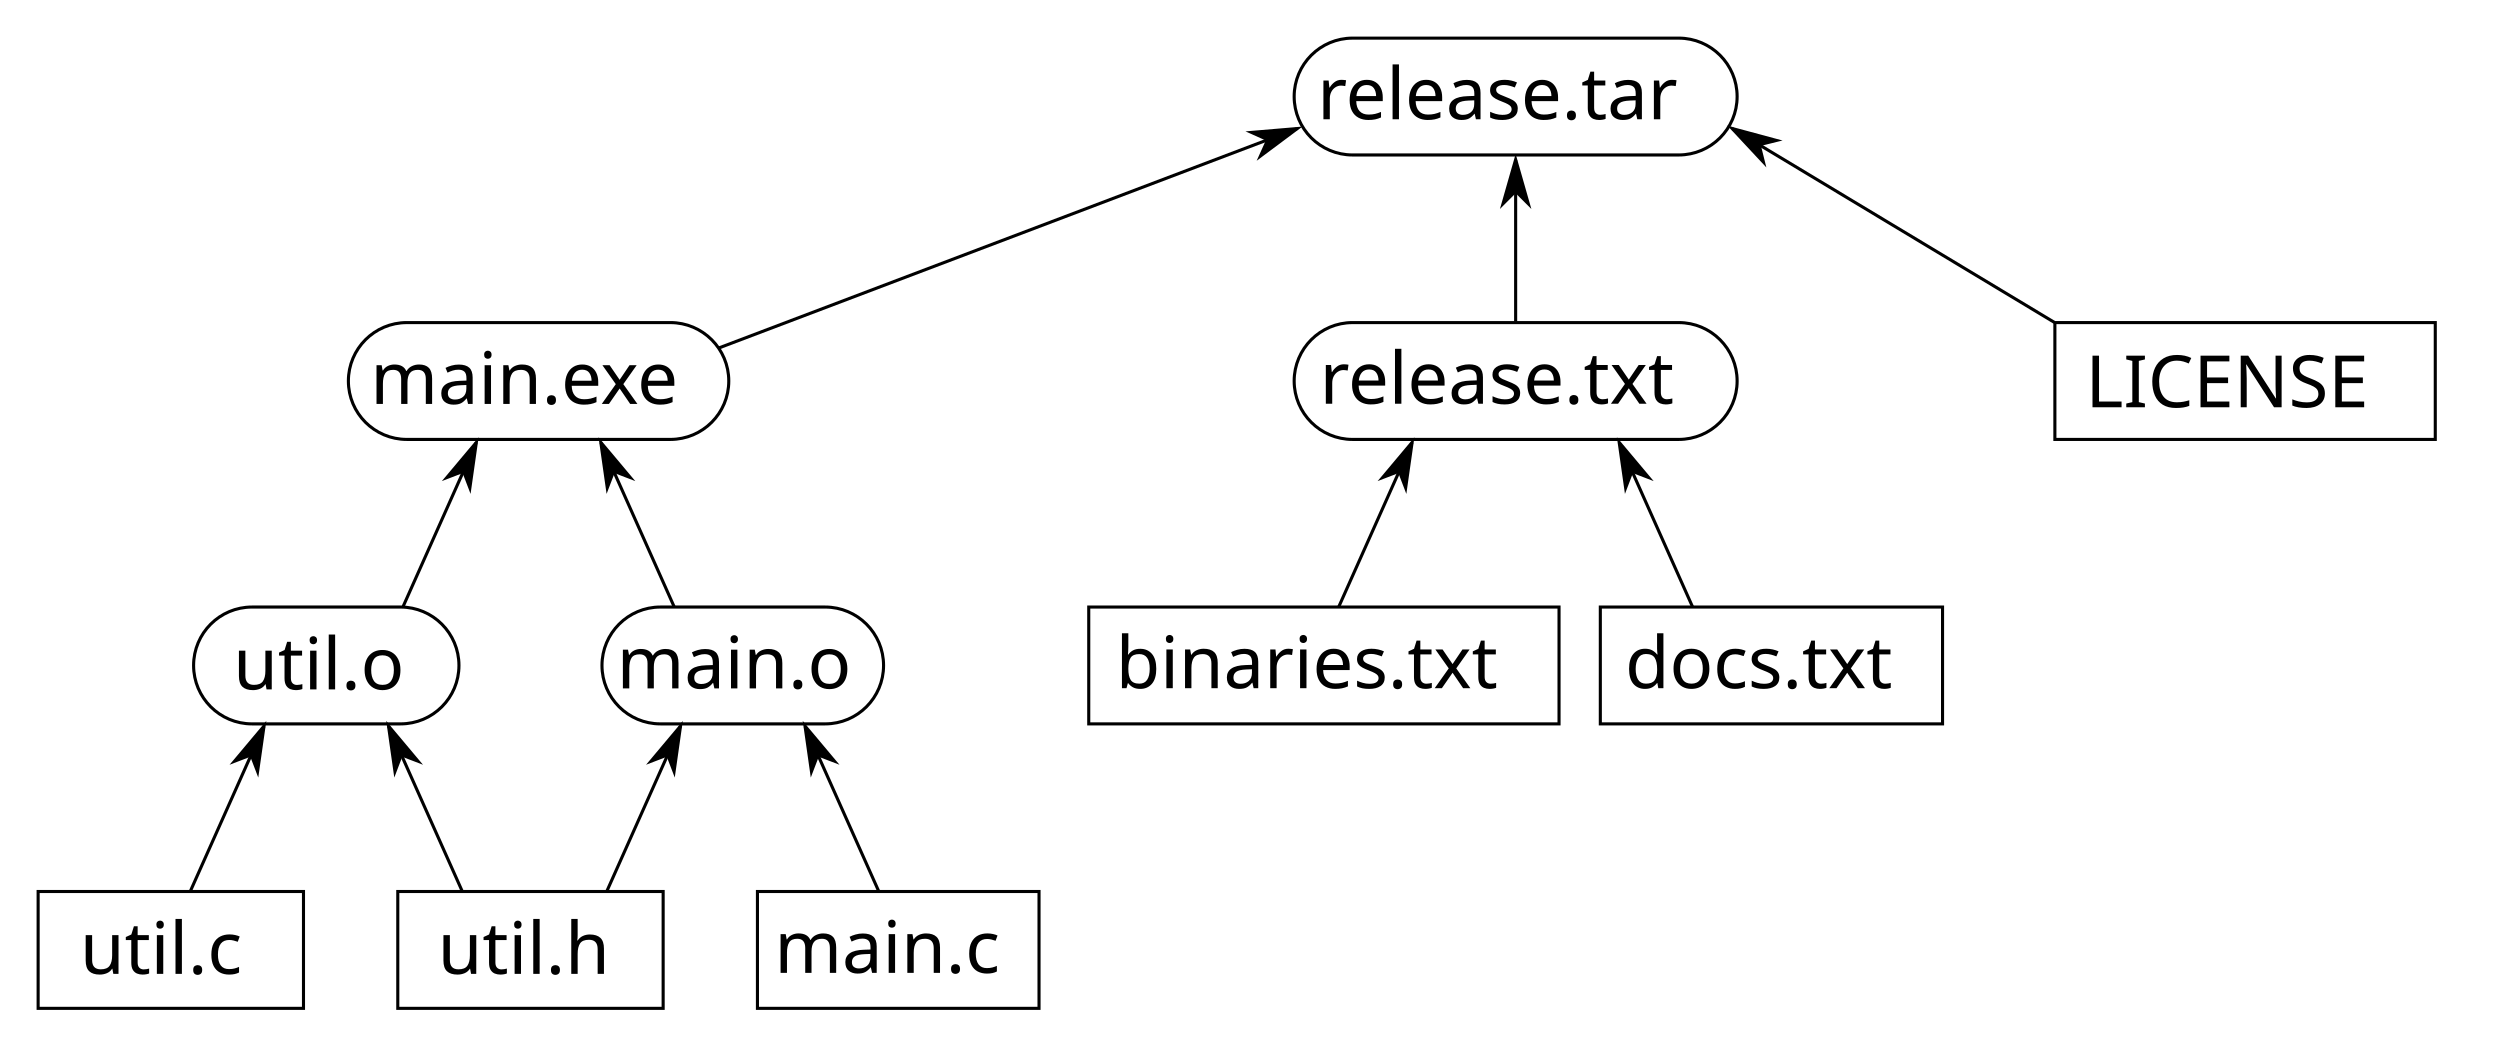
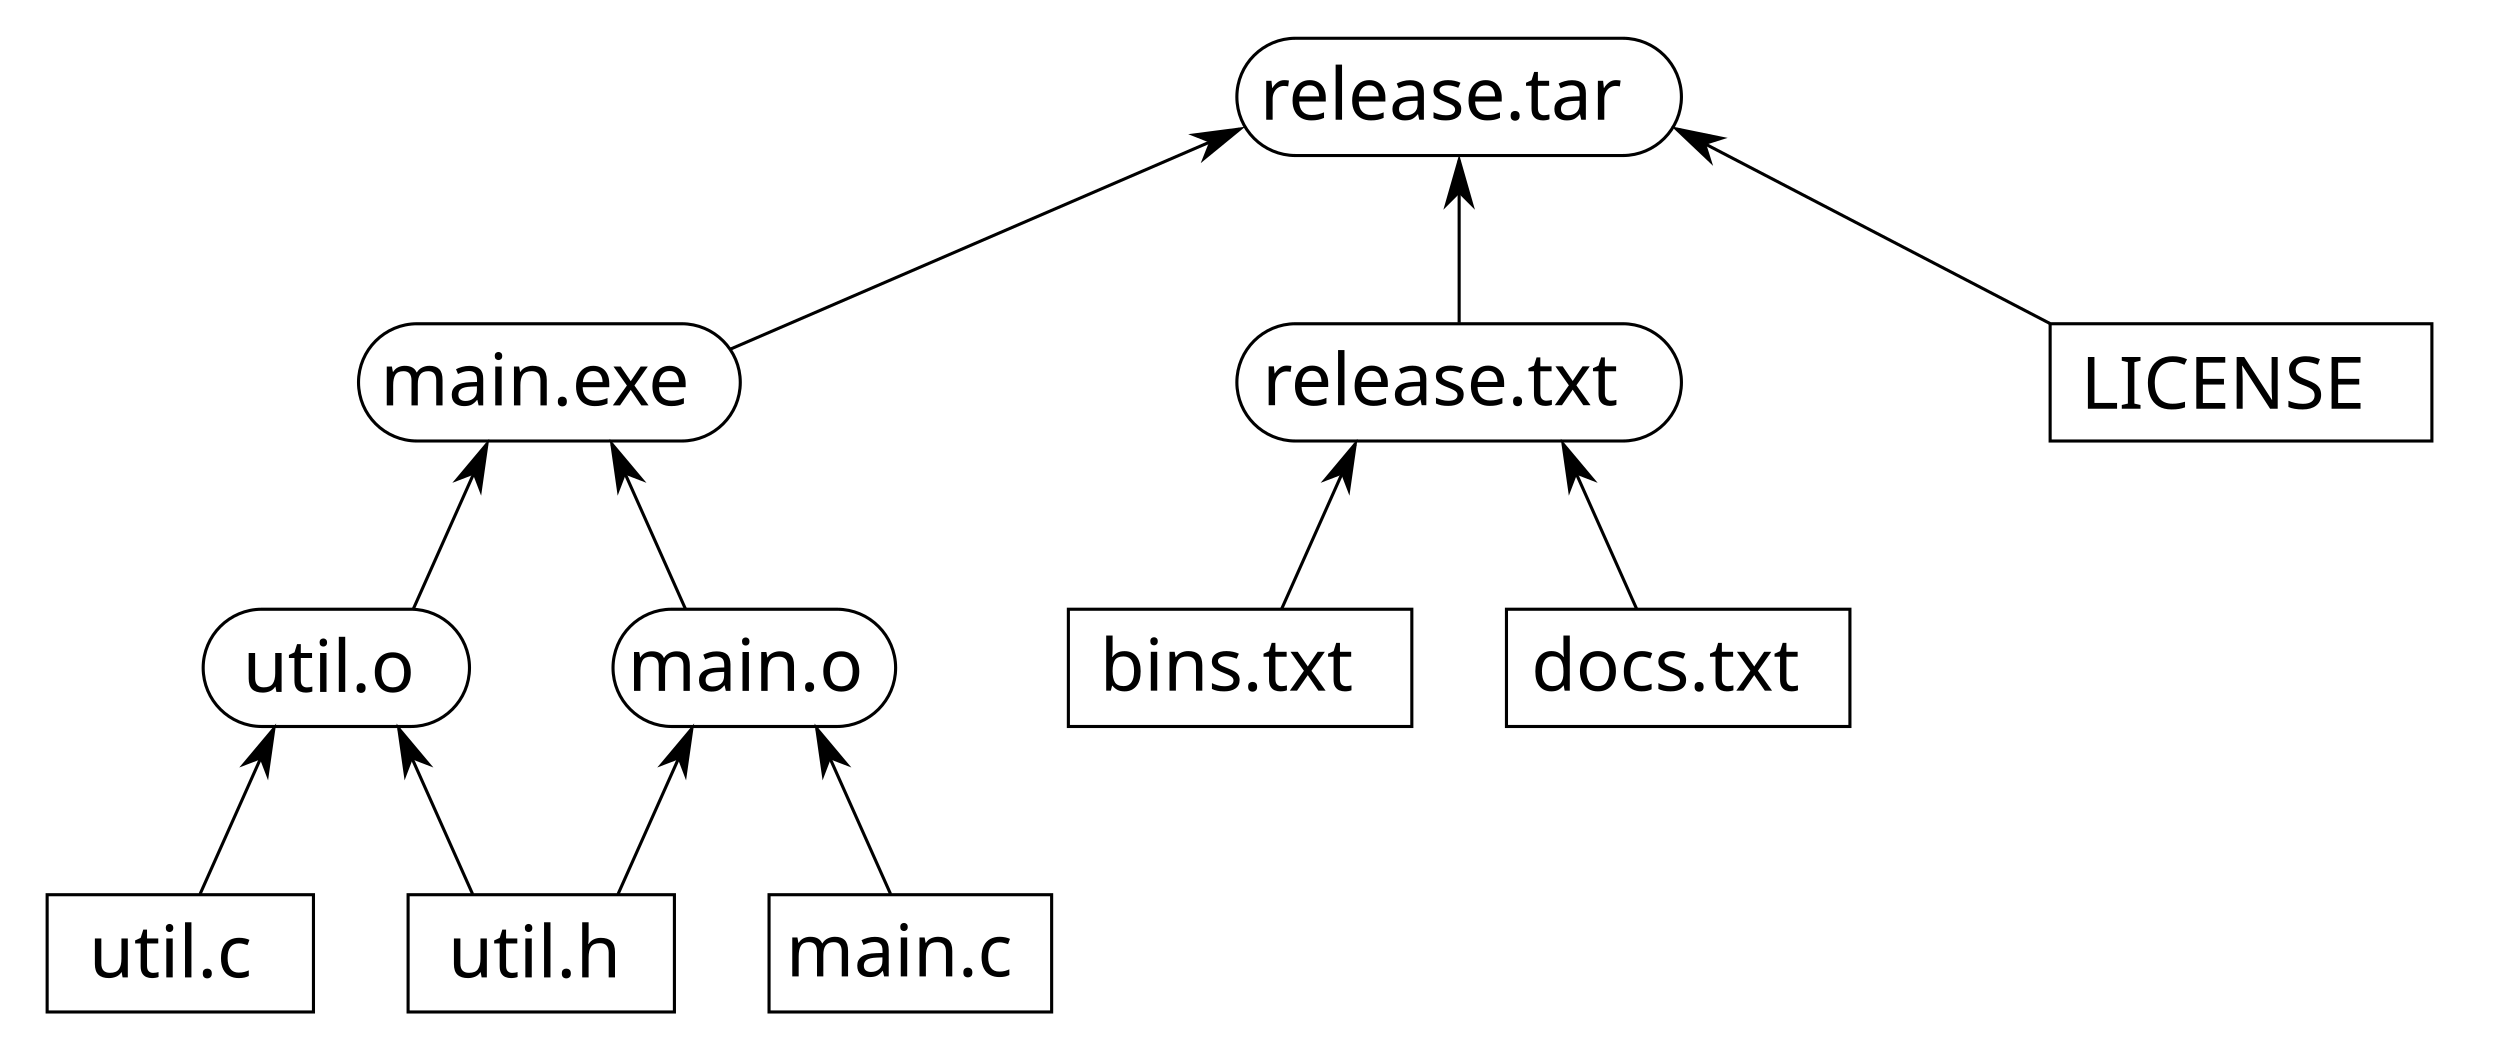
- <svg xmlns="http://www.w3.org/2000/svg" width="341.722mm" height="143.041mm" viewBox="0 0 1210.826 506.839" id="svg2" version="1.1">
+ <svg xmlns="http://www.w3.org/2000/svg" width="340.496mm" height="143.041mm" viewBox="0 0 1206.484 506.839" id="svg2" version="1.1">
  <defs id="defs4">
    <marker orient="auto" refY="0" refX="0" id="marker6025" style="overflow:visible">
      <path id="path6027" d="M 0,0 5,-5 -12.5,0 5,5 0,0 Z" style="fill:#000000;fill-opacity:1;fill-rule:evenodd;stroke:#000000;stroke-width:1pt;stroke-opacity:1" transform="matrix(-0.8,0,0,-0.8,-10,0)" />
    </marker>
    <marker style="overflow:visible" id="marker4297" refX="0" refY="0" orient="auto">
      <path transform="matrix(-0.8,0,0,-0.8,-10,0)" style="fill:#000000;fill-opacity:1;fill-rule:evenodd;stroke:#000000;stroke-width:1pt;stroke-opacity:1" d="M 0,0 5,-5 -12.5,0 5,5 0,0 Z" id="path4299" />
    </marker>
    <marker orient="auto" refY="0" refX="0" id="marker4251" style="overflow:visible">
      <path id="path4253" d="M 0,0 5,-5 -12.5,0 5,5 0,0 Z" style="fill:#000000;fill-opacity:1;fill-rule:evenodd;stroke:#000000;stroke-width:1pt;stroke-opacity:1" transform="matrix(-0.8,0,0,-0.8,-10,0)" />
    </marker>
    <marker style="overflow:visible" id="marker4181" refX="0" refY="0" orient="auto">
      <path transform="matrix(-0.8,0,0,-0.8,-10,0)" style="fill:#000000;fill-opacity:1;fill-rule:evenodd;stroke:#000000;stroke-width:1pt;stroke-opacity:1" d="M 0,0 5,-5 -12.5,0 5,5 0,0 Z" id="path4183" />
    </marker>
    <marker orient="auto" refY="0" refX="0" id="marker4198" style="overflow:visible">
      <path id="path4200" d="M 0,0 5,-5 -12.5,0 5,5 0,0 Z" style="fill:#000000;fill-opacity:1;fill-rule:evenodd;stroke:#000000;stroke-width:1pt;stroke-opacity:1" transform="matrix(-0.8,0,0,-0.8,-10,0)" />
    </marker>
    <marker style="overflow:visible" id="marker4891" refX="0" refY="0" orient="auto">
      <path transform="matrix(-0.8,0,0,-0.8,-10,0)" style="fill:#000000;fill-opacity:1;fill-rule:evenodd;stroke:#000000;stroke-width:1pt;stroke-opacity:1" d="M 0,0 5,-5 -12.5,0 5,5 0,0 Z" id="path4893" />
    </marker>
    <marker orient="auto" refY="0" refX="0" id="Arrow1Lend" style="overflow:visible">
      <path id="path4322" d="M 0,0 5,-5 -12.5,0 5,5 0,0 Z" style="fill:#000000;fill-opacity:1;fill-rule:evenodd;stroke:#000000;stroke-width:1pt;stroke-opacity:1" transform="matrix(-0.8,0,0,-0.8,-10,0)" />
    </marker>
    <marker orient="auto" refY="0" refX="0" id="Arrow1Lend-4" style="overflow:visible">
      <path id="path4322-5" d="M 0,0 5,-5 -12.5,0 5,5 0,0 Z" style="fill:#000000;fill-opacity:1;fill-rule:evenodd;stroke:#000000;stroke-width:1pt;stroke-opacity:1" transform="matrix(-0.8,0,0,-0.8,-10,0)" />
    </marker>
    <marker orient="auto" refY="0" refX="0" id="marker4198-1" style="overflow:visible">
      <path id="path4200-8" d="M 0,0 5,-5 -12.5,0 5,5 0,0 Z" style="fill:#000000;fill-opacity:1;fill-rule:evenodd;stroke:#000000;stroke-width:1pt;stroke-opacity:1" transform="matrix(-0.8,0,0,-0.8,-10,0)" />
    </marker>
    <marker style="overflow:visible" id="marker4181-9" refX="0" refY="0" orient="auto">
      <path transform="matrix(-0.8,0,0,-0.8,-10,0)" style="fill:#000000;fill-opacity:1;fill-rule:evenodd;stroke:#000000;stroke-width:1pt;stroke-opacity:1" d="M 0,0 5,-5 -12.5,0 5,5 0,0 Z" id="path4183-8" />
    </marker>
    <marker orient="auto" refY="0" refX="0" id="Arrow1Lend-4-5" style="overflow:visible">
      <path id="path4322-5-9" d="M 0,0 5,-5 -12.5,0 5,5 0,0 Z" style="fill:#000000;fill-opacity:1;fill-rule:evenodd;stroke:#000000;stroke-width:1pt;stroke-opacity:1" transform="matrix(-0.8,0,0,-0.8,-10,0)" />
    </marker>
  </defs>
-   <g id="layer1" transform="translate(-82.14775,-2.427699)">
-     <rect rx="28.295" style="color:#000000;clip-rule:nonzero;display:inline;overflow:visible;visibility:visible;opacity:1;isolation:auto;mix-blend-mode:normal;color-interpolation:sRGB;color-interpolation-filters:linearRGB;solid-color:#000000;solid-opacity:1;fill:none;fill-opacity:1;fill-rule:nonzero;stroke:#000000;stroke-width:1.5;stroke-linecap:butt;stroke-linejoin:miter;stroke-miterlimit:4;stroke-dasharray:none;stroke-dashoffset:8;stroke-opacity:1;color-rendering:auto;image-rendering:auto;shape-rendering:auto;text-rendering:auto;enable-background:accumulate" id="rect4216" width="184.236" height="56.59" x="250.879" y="158.666" ry="28.295" />
-     <text xml:space="preserve" style="font-style:normal;font-weight:normal;font-size:35px;line-height:125%;font-family:sans-serif;letter-spacing:0px;word-spacing:0px;fill:#000000;fill-opacity:1;stroke:none;stroke-width:1.5;stroke-linecap:butt;stroke-linejoin:miter;stroke-miterlimit:4;stroke-dasharray:none;stroke-opacity:1" x="261.538" y="198.076" id="text4136">
-       <tspan id="tspan4138" x="261.538" y="198.076">main.exe</tspan>
+   <g id="layer1" transform="translate(-112.0462,-2.427698)">
+     <g id="g4288" transform="translate(34.18419,0)">
+       <rect ry="28.295" y="158.666" x="250.879" height="56.59" width="184.236" id="rect4216" style="color:#000000;clip-rule:nonzero;display:inline;overflow:visible;visibility:visible;opacity:1;isolation:auto;mix-blend-mode:normal;color-interpolation:sRGB;color-interpolation-filters:linearRGB;solid-color:#000000;solid-opacity:1;fill:none;fill-opacity:1;fill-rule:nonzero;stroke:#000000;stroke-width:1.5;stroke-linecap:butt;stroke-linejoin:miter;stroke-miterlimit:4;stroke-dasharray:none;stroke-dashoffset:8;stroke-opacity:1;color-rendering:auto;image-rendering:auto;shape-rendering:auto;text-rendering:auto;enable-background:accumulate" rx="28.295" />
+       <text id="text4136" y="198.076" x="261.538" style="font-style:normal;font-weight:normal;font-size:35px;line-height:125%;font-family:sans-serif;letter-spacing:0px;word-spacing:0px;fill:#000000;fill-opacity:1;stroke:none;stroke-width:1.5;stroke-linecap:butt;stroke-linejoin:miter;stroke-miterlimit:4;stroke-dasharray:none;stroke-opacity:1" xml:space="preserve">
+         <tspan y="198.076" x="261.538" id="tspan4138">main.exe</tspan>
+       </text>
+       <rect style="color:#000000;clip-rule:nonzero;display:inline;overflow:visible;visibility:visible;opacity:1;isolation:auto;mix-blend-mode:normal;color-interpolation:sRGB;color-interpolation-filters:linearRGB;solid-color:#000000;solid-opacity:1;fill:none;fill-opacity:1;fill-rule:nonzero;stroke:#000000;stroke-width:1.5;stroke-linecap:butt;stroke-linejoin:miter;stroke-miterlimit:4;stroke-dasharray:none;stroke-dashoffset:8;stroke-opacity:1;color-rendering:auto;image-rendering:auto;shape-rendering:auto;text-rendering:auto;enable-background:accumulate" id="rect4218" width="128.522" height="56.59" x="175.911" y="296.438" ry="28.295" rx="28.295" />
+       <text xml:space="preserve" style="font-style:normal;font-weight:normal;font-size:35px;line-height:125%;font-family:sans-serif;letter-spacing:0px;word-spacing:0px;fill:#000000;fill-opacity:1;stroke:none;stroke-width:1.5;stroke-linecap:butt;stroke-linejoin:miter;stroke-miterlimit:4;stroke-dasharray:none;stroke-opacity:1" x="195.106" y="336.336" id="text4140">
+         <tspan id="tspan4142" x="195.106" y="336.336">util.o</tspan>
+       </text>
+       <rect style="color:#000000;clip-rule:nonzero;display:inline;overflow:visible;visibility:visible;opacity:1;isolation:auto;mix-blend-mode:normal;color-interpolation:sRGB;color-interpolation-filters:linearRGB;solid-color:#000000;solid-opacity:1;fill:none;fill-opacity:1;fill-rule:nonzero;stroke:#000000;stroke-width:1.5;stroke-linecap:butt;stroke-linejoin:miter;stroke-miterlimit:4;stroke-dasharray:none;stroke-dashoffset:8;stroke-opacity:1;color-rendering:auto;image-rendering:auto;shape-rendering:auto;text-rendering:auto;enable-background:accumulate" id="rect4239-6" width="136.379" height="56.59" x="373.704" y="296.438" ry="28.295" rx="28.295" />
+       <text xml:space="preserve" style="font-style:normal;font-weight:normal;font-size:35px;line-height:125%;font-family:sans-serif;letter-spacing:0px;word-spacing:0px;fill:#000000;fill-opacity:1;stroke:none;stroke-width:1.5;stroke-linecap:butt;stroke-linejoin:miter;stroke-miterlimit:4;stroke-dasharray:none;stroke-opacity:1" x="380.865" y="335.849" id="text4140-0">
+         <tspan id="tspan4142-8" x="380.865" y="335.849">main.o</tspan>
+       </text>
+       <rect style="color:#000000;clip-rule:nonzero;display:inline;overflow:visible;visibility:visible;opacity:1;isolation:auto;mix-blend-mode:normal;color-interpolation:sRGB;color-interpolation-filters:linearRGB;solid-color:#000000;solid-opacity:1;fill:none;fill-opacity:1;fill-rule:nonzero;stroke:#000000;stroke-width:1.5;stroke-linecap:butt;stroke-linejoin:miter;stroke-miterlimit:4;stroke-dasharray:none;stroke-dashoffset:8;stroke-opacity:1;color-rendering:auto;image-rendering:auto;shape-rendering:auto;text-rendering:auto;enable-background:accumulate" id="rect4235" width="128.522" height="56.59" x="100.614" y="434.211" ry="0" rx="0" />
+       <text xml:space="preserve" style="font-style:normal;font-weight:normal;font-size:35px;line-height:125%;font-family:sans-serif;letter-spacing:0px;word-spacing:0px;fill:#000000;fill-opacity:1;stroke:none;stroke-width:1.5;stroke-linecap:butt;stroke-linejoin:miter;stroke-miterlimit:4;stroke-dasharray:none;stroke-opacity:1" x="120.886" y="474.108" id="text4140-4">
+         <tspan id="tspan4142-0" x="120.886" y="474.108">util.c</tspan>
+       </text>
+       <rect rx="0" ry="0" y="434.211" x="274.807" height="56.59" width="128.522" id="rect4237" style="color:#000000;clip-rule:nonzero;display:inline;overflow:visible;visibility:visible;opacity:1;isolation:auto;mix-blend-mode:normal;color-interpolation:sRGB;color-interpolation-filters:linearRGB;solid-color:#000000;solid-opacity:1;fill:none;fill-opacity:1;fill-rule:nonzero;stroke:#000000;stroke-width:1.5;stroke-linecap:butt;stroke-linejoin:miter;stroke-miterlimit:4;stroke-dasharray:none;stroke-dashoffset:8;stroke-opacity:1;color-rendering:auto;image-rendering:auto;shape-rendering:auto;text-rendering:auto;enable-background:accumulate" />
+       <text xml:space="preserve" style="font-style:normal;font-weight:normal;font-size:35px;line-height:125%;font-family:sans-serif;letter-spacing:0px;word-spacing:0px;fill:#000000;fill-opacity:1;stroke:none;stroke-width:1.5;stroke-linecap:butt;stroke-linejoin:miter;stroke-miterlimit:4;stroke-dasharray:none;stroke-opacity:1" x="294.156" y="474.108" id="text4140-4-1">
+         <tspan id="tspan4142-0-9" x="294.156" y="474.108">util.h</tspan>
+       </text>
+       <rect rx="0" style="color:#000000;clip-rule:nonzero;display:inline;overflow:visible;visibility:visible;opacity:1;isolation:auto;mix-blend-mode:normal;color-interpolation:sRGB;color-interpolation-filters:linearRGB;solid-color:#000000;solid-opacity:1;fill:none;fill-opacity:1;fill-rule:nonzero;stroke:#000000;stroke-width:1.5;stroke-linecap:butt;stroke-linejoin:miter;stroke-miterlimit:4;stroke-dasharray:none;stroke-dashoffset:8;stroke-opacity:1;color-rendering:auto;image-rendering:auto;shape-rendering:auto;text-rendering:auto;enable-background:accumulate" id="rect4239" width="136.379" height="56.59" x="449" y="434.211" ry="0" />
+       <text xml:space="preserve" style="font-style:normal;font-weight:normal;font-size:35px;line-height:125%;font-family:sans-serif;letter-spacing:0px;word-spacing:0px;fill:#000000;fill-opacity:1;stroke:none;stroke-width:1.5;stroke-linecap:butt;stroke-linejoin:miter;stroke-miterlimit:4;stroke-dasharray:none;stroke-opacity:1" x="457.239" y="473.621" id="text4140-4-1-7">
+         <tspan id="tspan4142-0-9-9" x="457.239" y="473.621">main.c</tspan>
+       </text>
+       <path id="path4313" d="M 277.216,296.561 312.778,216.857" style="fill:none;fill-rule:evenodd;stroke:#000000;stroke-width:1.5;stroke-linecap:butt;stroke-linejoin:miter;stroke-miterlimit:4;stroke-dasharray:none;stroke-opacity:1;marker-end:url(#marker4181)" />
+       <path style="fill:none;fill-rule:evenodd;stroke:#000000;stroke-width:1.5;stroke-linecap:butt;stroke-linejoin:miter;stroke-miterlimit:4;stroke-dasharray:none;stroke-opacity:1;marker-end:url(#marker4251)" d="M 408.777,296.561 373.215,216.857" id="path4889" />
+       <path style="fill:none;fill-rule:evenodd;stroke:#000000;stroke-width:1.5;stroke-linecap:butt;stroke-linejoin:miter;stroke-miterlimit:4;stroke-dasharray:none;stroke-opacity:1;marker-end:url(#marker4297)" d="M 174.391,433.942 209.953,354.238" id="path5111" />
+       <path id="path5113" d="M 305.952,433.942 270.39,354.238" style="fill:none;fill-rule:evenodd;stroke:#000000;stroke-width:1.5;stroke-linecap:butt;stroke-linejoin:miter;stroke-miterlimit:4;stroke-dasharray:none;stroke-opacity:1;marker-end:url(#marker4891)" />
+       <g id="g4332">
+         <path style="fill:none;fill-rule:evenodd;stroke:#000000;stroke-width:1.5;stroke-linecap:butt;stroke-linejoin:miter;stroke-miterlimit:4;stroke-dasharray:none;stroke-opacity:1;marker-end:url(#Arrow1Lend)" d="m 376.113,433.942 35.562,-79.704" id="path5117" />
+         <path id="path5119" d="M 507.674,433.942 472.112,354.238" style="fill:none;fill-rule:evenodd;stroke:#000000;stroke-width:1.5;stroke-linecap:butt;stroke-linejoin:miter;stroke-miterlimit:4;stroke-dasharray:none;stroke-opacity:1;marker-end:url(#marker4198)" />
+       </g>
+     </g>
+     <rect rx="28.295" style="color:#000000;clip-rule:nonzero;display:inline;overflow:visible;visibility:visible;opacity:1;isolation:auto;mix-blend-mode:normal;color-interpolation:sRGB;color-interpolation-filters:linearRGB;solid-color:#000000;solid-opacity:1;fill:none;fill-opacity:1;fill-rule:nonzero;stroke:#000000;stroke-width:1.5;stroke-linecap:butt;stroke-linejoin:miter;stroke-miterlimit:4;stroke-dasharray:none;stroke-dashoffset:8;stroke-opacity:1;color-rendering:auto;image-rendering:auto;shape-rendering:auto;text-rendering:auto;enable-background:accumulate" id="rect4219" width="214.541" height="56.59" x="708.951" y="20.894" ry="28.295" />
+     <text xml:space="preserve" style="font-style:normal;font-weight:normal;font-size:35px;line-height:125%;font-family:sans-serif;letter-spacing:0px;word-spacing:0px;fill:#000000;fill-opacity:1;stroke:none;stroke-width:1.5;stroke-linecap:butt;stroke-linejoin:miter;stroke-miterlimit:4;stroke-dasharray:none;stroke-opacity:1" x="720.15" y="60.2" id="text4221">
+       <tspan id="tspan4223" x="720.15" y="60.2">release.tar</tspan>
    </text>
-     <rect rx="28.295" ry="28.295" y="296.438" x="175.911" height="56.59" width="128.522" id="rect4218" style="color:#000000;clip-rule:nonzero;display:inline;overflow:visible;visibility:visible;opacity:1;isolation:auto;mix-blend-mode:normal;color-interpolation:sRGB;color-interpolation-filters:linearRGB;solid-color:#000000;solid-opacity:1;fill:none;fill-opacity:1;fill-rule:nonzero;stroke:#000000;stroke-width:1.5;stroke-linecap:butt;stroke-linejoin:miter;stroke-miterlimit:4;stroke-dasharray:none;stroke-dashoffset:8;stroke-opacity:1;color-rendering:auto;image-rendering:auto;shape-rendering:auto;text-rendering:auto;enable-background:accumulate" />
-     <text id="text4140" y="336.336" x="195.106" style="font-style:normal;font-weight:normal;font-size:35px;line-height:125%;font-family:sans-serif;letter-spacing:0px;word-spacing:0px;fill:#000000;fill-opacity:1;stroke:none;stroke-width:1.5;stroke-linecap:butt;stroke-linejoin:miter;stroke-miterlimit:4;stroke-dasharray:none;stroke-opacity:1" xml:space="preserve">
-       <tspan y="336.336" x="195.106" id="tspan4142">util.o</tspan>
+     <rect ry="28.295" y="158.666" x="708.951" height="56.59" width="214.541" id="rect4236" style="color:#000000;clip-rule:nonzero;display:inline;overflow:visible;visibility:visible;opacity:1;isolation:auto;mix-blend-mode:normal;color-interpolation:sRGB;color-interpolation-filters:linearRGB;solid-color:#000000;solid-opacity:1;fill:none;fill-opacity:1;fill-rule:nonzero;stroke:#000000;stroke-width:1.5;stroke-linecap:butt;stroke-linejoin:miter;stroke-miterlimit:4;stroke-dasharray:none;stroke-dashoffset:8;stroke-opacity:1;color-rendering:auto;image-rendering:auto;shape-rendering:auto;text-rendering:auto;enable-background:accumulate" rx="28.295" />
+     <text id="text4238" y="197.972" x="721.321" style="font-style:normal;font-weight:normal;font-size:35px;line-height:125%;font-family:sans-serif;letter-spacing:0px;word-spacing:0px;fill:#000000;fill-opacity:1;stroke:none;stroke-width:1.5;stroke-linecap:butt;stroke-linejoin:miter;stroke-miterlimit:4;stroke-dasharray:none;stroke-opacity:1" xml:space="preserve">
+       <tspan y="197.972" x="721.321" id="tspan4240">release.txt</tspan>
    </text>
-     <rect rx="28.295" ry="28.295" y="296.438" x="373.704" height="56.59" width="136.379" id="rect4239-6" style="color:#000000;clip-rule:nonzero;display:inline;overflow:visible;visibility:visible;opacity:1;isolation:auto;mix-blend-mode:normal;color-interpolation:sRGB;color-interpolation-filters:linearRGB;solid-color:#000000;solid-opacity:1;fill:none;fill-opacity:1;fill-rule:nonzero;stroke:#000000;stroke-width:1.5;stroke-linecap:butt;stroke-linejoin:miter;stroke-miterlimit:4;stroke-dasharray:none;stroke-dashoffset:8;stroke-opacity:1;color-rendering:auto;image-rendering:auto;shape-rendering:auto;text-rendering:auto;enable-background:accumulate" />
-     <text id="text4140-0" y="335.849" x="380.865" style="font-style:normal;font-weight:normal;font-size:35px;line-height:125%;font-family:sans-serif;letter-spacing:0px;word-spacing:0px;fill:#000000;fill-opacity:1;stroke:none;stroke-width:1.5;stroke-linecap:butt;stroke-linejoin:miter;stroke-miterlimit:4;stroke-dasharray:none;stroke-opacity:1" xml:space="preserve">
-       <tspan y="335.849" x="380.865" id="tspan4142-8">main.o</tspan>
+     <rect ry="0" y="296.438" x="839.056" height="56.59" width="165.751" id="rect4251" style="color:#000000;clip-rule:nonzero;display:inline;overflow:visible;visibility:visible;opacity:1;isolation:auto;mix-blend-mode:normal;color-interpolation:sRGB;color-interpolation-filters:linearRGB;solid-color:#000000;solid-opacity:1;fill:none;fill-opacity:1;fill-rule:nonzero;stroke:#000000;stroke-width:1.5;stroke-linecap:butt;stroke-linejoin:miter;stroke-miterlimit:4;stroke-dasharray:none;stroke-dashoffset:8;stroke-opacity:1;color-rendering:auto;image-rendering:auto;shape-rendering:auto;text-rendering:auto;enable-background:accumulate" rx="0" />
+     <text id="text4253" y="335.744" x="851.069" style="font-style:normal;font-weight:normal;font-size:35px;line-height:125%;font-family:sans-serif;letter-spacing:0px;word-spacing:0px;fill:#000000;fill-opacity:1;stroke:none;stroke-width:1.5;stroke-linecap:butt;stroke-linejoin:miter;stroke-miterlimit:4;stroke-dasharray:none;stroke-opacity:1" xml:space="preserve">
+       <tspan y="335.744" x="851.069" id="tspan4255">docs.txt</tspan>
    </text>
-     <rect rx="0" ry="0" y="434.211" x="100.614" height="56.59" width="128.522" id="rect4235" style="color:#000000;clip-rule:nonzero;display:inline;overflow:visible;visibility:visible;opacity:1;isolation:auto;mix-blend-mode:normal;color-interpolation:sRGB;color-interpolation-filters:linearRGB;solid-color:#000000;solid-opacity:1;fill:none;fill-opacity:1;fill-rule:nonzero;stroke:#000000;stroke-width:1.5;stroke-linecap:butt;stroke-linejoin:miter;stroke-miterlimit:4;stroke-dasharray:none;stroke-dashoffset:8;stroke-opacity:1;color-rendering:auto;image-rendering:auto;shape-rendering:auto;text-rendering:auto;enable-background:accumulate" />
-     <text id="text4140-4" y="474.108" x="120.886" style="font-style:normal;font-weight:normal;font-size:35px;line-height:125%;font-family:sans-serif;letter-spacing:0px;word-spacing:0px;fill:#000000;fill-opacity:1;stroke:none;stroke-width:1.5;stroke-linecap:butt;stroke-linejoin:miter;stroke-miterlimit:4;stroke-dasharray:none;stroke-opacity:1" xml:space="preserve">
-       <tspan y="474.108" x="120.886" id="tspan4142-0">util.c</tspan>
-     </text>
-     <rect style="color:#000000;clip-rule:nonzero;display:inline;overflow:visible;visibility:visible;opacity:1;isolation:auto;mix-blend-mode:normal;color-interpolation:sRGB;color-interpolation-filters:linearRGB;solid-color:#000000;solid-opacity:1;fill:none;fill-opacity:1;fill-rule:nonzero;stroke:#000000;stroke-width:1.5;stroke-linecap:butt;stroke-linejoin:miter;stroke-miterlimit:4;stroke-dasharray:none;stroke-dashoffset:8;stroke-opacity:1;color-rendering:auto;image-rendering:auto;shape-rendering:auto;text-rendering:auto;enable-background:accumulate" id="rect4237" width="128.522" height="56.59" x="274.807" y="434.211" ry="0" rx="0" />
-     <text id="text4140-4-1" y="474.108" x="294.156" style="font-style:normal;font-weight:normal;font-size:35px;line-height:125%;font-family:sans-serif;letter-spacing:0px;word-spacing:0px;fill:#000000;fill-opacity:1;stroke:none;stroke-width:1.5;stroke-linecap:butt;stroke-linejoin:miter;stroke-miterlimit:4;stroke-dasharray:none;stroke-opacity:1" xml:space="preserve">
-       <tspan y="474.108" x="294.156" id="tspan4142-0-9">util.h</tspan>
-     </text>
-     <rect ry="0" y="434.211" x="449" height="56.59" width="136.379" id="rect4239" style="color:#000000;clip-rule:nonzero;display:inline;overflow:visible;visibility:visible;opacity:1;isolation:auto;mix-blend-mode:normal;color-interpolation:sRGB;color-interpolation-filters:linearRGB;solid-color:#000000;solid-opacity:1;fill:none;fill-opacity:1;fill-rule:nonzero;stroke:#000000;stroke-width:1.5;stroke-linecap:butt;stroke-linejoin:miter;stroke-miterlimit:4;stroke-dasharray:none;stroke-dashoffset:8;stroke-opacity:1;color-rendering:auto;image-rendering:auto;shape-rendering:auto;text-rendering:auto;enable-background:accumulate" rx="0" />
-     <text id="text4140-4-1-7" y="473.621" x="457.239" style="font-style:normal;font-weight:normal;font-size:35px;line-height:125%;font-family:sans-serif;letter-spacing:0px;word-spacing:0px;fill:#000000;fill-opacity:1;stroke:none;stroke-width:1.5;stroke-linecap:butt;stroke-linejoin:miter;stroke-miterlimit:4;stroke-dasharray:none;stroke-opacity:1" xml:space="preserve">
-       <tspan y="473.621" x="457.239" id="tspan4142-0-9-9">main.c</tspan>
-     </text>
-     <path style="fill:none;fill-rule:evenodd;stroke:#000000;stroke-width:1.5;stroke-linecap:butt;stroke-linejoin:miter;stroke-miterlimit:4;stroke-dasharray:none;stroke-opacity:1;marker-end:url(#marker4181)" d="M 277.216,296.561 312.778,216.857" id="path4313" />
-     <path id="path4889" d="M 408.777,296.561 373.215,216.857" style="fill:none;fill-rule:evenodd;stroke:#000000;stroke-width:1.5;stroke-linecap:butt;stroke-linejoin:miter;stroke-miterlimit:4;stroke-dasharray:none;stroke-opacity:1;marker-end:url(#marker4251)" />
-     <path id="path5111" d="M 174.391,433.942 209.953,354.238" style="fill:none;fill-rule:evenodd;stroke:#000000;stroke-width:1.5;stroke-linecap:butt;stroke-linejoin:miter;stroke-miterlimit:4;stroke-dasharray:none;stroke-opacity:1;marker-end:url(#marker4297)" />
-     <path style="fill:none;fill-rule:evenodd;stroke:#000000;stroke-width:1.5;stroke-linecap:butt;stroke-linejoin:miter;stroke-miterlimit:4;stroke-dasharray:none;stroke-opacity:1;marker-end:url(#marker4891)" d="M 305.952,433.942 270.39,354.238" id="path5113" />
-     <g id="g4332">
-       <path id="path5117" d="m 376.113,433.942 35.562,-79.704" style="fill:none;fill-rule:evenodd;stroke:#000000;stroke-width:1.5;stroke-linecap:butt;stroke-linejoin:miter;stroke-miterlimit:4;stroke-dasharray:none;stroke-opacity:1;marker-end:url(#Arrow1Lend)" />
-       <path style="fill:none;fill-rule:evenodd;stroke:#000000;stroke-width:1.5;stroke-linecap:butt;stroke-linejoin:miter;stroke-miterlimit:4;stroke-dasharray:none;stroke-opacity:1;marker-end:url(#marker4198)" d="M 507.674,433.942 472.112,354.238" id="path5119" />
+     <g id="g4701" transform="translate(-30.30455,0)">
+       <path id="path5117-3" d="m 760.745,296.561 35.562,-79.704" style="fill:none;fill-rule:evenodd;stroke:#000000;stroke-width:1.5;stroke-linecap:butt;stroke-linejoin:miter;stroke-miterlimit:4;stroke-dasharray:none;stroke-opacity:1;marker-end:url(#Arrow1Lend-4)" />
+       <path style="fill:none;fill-rule:evenodd;stroke:#000000;stroke-width:1.5;stroke-linecap:butt;stroke-linejoin:miter;stroke-miterlimit:4;stroke-dasharray:none;stroke-opacity:1;marker-end:url(#marker4198-1)" d="M 932.306,296.561 896.744,216.857" id="path5119-9" />
    </g>
-     <g id="g6590">
+     <path style="fill:none;fill-rule:evenodd;stroke:#000000;stroke-width:1.5;stroke-linecap:butt;stroke-linejoin:miter;stroke-miterlimit:4;stroke-dasharray:none;stroke-opacity:1;marker-end:url(#marker4181-9)" d="M 464.48,170.932 710.281,64.756" id="path4313-1" />
+     <path id="path5117-3-8" d="m 816.221,158.182 0,-78.276" style="fill:none;fill-rule:evenodd;stroke:#000000;stroke-width:1.5;stroke-linecap:butt;stroke-linejoin:miter;stroke-miterlimit:4;stroke-dasharray:none;stroke-opacity:1;marker-end:url(#Arrow1Lend-4-5)" />
+     <path id="path6023" d="M 1101.424,158.594 921.23,64.756" style="fill:none;fill-rule:evenodd;stroke:#000000;stroke-width:1.5;stroke-linecap:butt;stroke-linejoin:miter;stroke-miterlimit:4;stroke-dasharray:none;stroke-opacity:1;marker-end:url(#marker6025)" />
+     <g id="g6590" transform="translate(24.04061,0)">
      <rect rx="0" style="color:#000000;clip-rule:nonzero;display:inline;overflow:visible;visibility:visible;opacity:1;isolation:auto;mix-blend-mode:normal;color-interpolation:sRGB;color-interpolation-filters:linearRGB;solid-color:#000000;solid-opacity:1;fill:none;fill-opacity:1;fill-rule:nonzero;stroke:#000000;stroke-width:1.5;stroke-linecap:butt;stroke-linejoin:miter;stroke-miterlimit:4;stroke-dasharray:none;stroke-dashoffset:8;stroke-opacity:1;color-rendering:auto;image-rendering:auto;shape-rendering:auto;text-rendering:auto;enable-background:accumulate" id="rect4205" width="184.236" height="56.59" x="1077.389" y="158.666" ry="0" />
      <text xml:space="preserve" style="font-style:normal;font-weight:normal;font-size:35px;line-height:125%;font-family:sans-serif;letter-spacing:0px;word-spacing:0px;fill:#000000;fill-opacity:1;stroke:none;stroke-width:1.5;stroke-linecap:butt;stroke-linejoin:miter;stroke-miterlimit:4;stroke-dasharray:none;stroke-opacity:1" x="1092.219" y="199.684" id="text4207">
        <tspan id="tspan4209" x="1092.219" y="199.684">LICENSE</tspan>
      </text>
    </g>
-     <g id="g4286" transform="translate(198.5963,-24.67709)">
-       <g transform="translate(54.28571,24.28571)" id="g4228">
-         <rect rx="28.295" style="color:#000000;clip-rule:nonzero;display:inline;overflow:visible;visibility:visible;opacity:1;isolation:auto;mix-blend-mode:normal;color-interpolation:sRGB;color-interpolation-filters:linearRGB;solid-color:#000000;solid-opacity:1;fill:none;fill-opacity:1;fill-rule:nonzero;stroke:#000000;stroke-width:1.5;stroke-linecap:butt;stroke-linejoin:miter;stroke-miterlimit:4;stroke-dasharray:none;stroke-dashoffset:8;stroke-opacity:1;color-rendering:auto;image-rendering:auto;shape-rendering:auto;text-rendering:auto;enable-background:accumulate" id="rect4219" width="214.541" height="56.59" x="456.068" y="21.286" ry="28.295" />
-         <text xml:space="preserve" style="font-style:normal;font-weight:normal;font-size:35px;line-height:125%;font-family:sans-serif;letter-spacing:0px;word-spacing:0px;fill:#000000;fill-opacity:1;stroke:none;stroke-width:1.5;stroke-linecap:butt;stroke-linejoin:miter;stroke-miterlimit:4;stroke-dasharray:none;stroke-opacity:1" x="467.268" y="60.591" id="text4221">
-           <tspan id="tspan4223" x="467.268" y="60.591">release.tar</tspan>
-         </text>
-       </g>
-     </g>
-     <g id="g4281" transform="translate(91.45346,-1.190689)">
-       <rect rx="28.295" style="color:#000000;clip-rule:nonzero;display:inline;overflow:visible;visibility:visible;opacity:1;isolation:auto;mix-blend-mode:normal;color-interpolation:sRGB;color-interpolation-filters:linearRGB;solid-color:#000000;solid-opacity:1;fill:none;fill-opacity:1;fill-rule:nonzero;stroke:#000000;stroke-width:1.5;stroke-linecap:butt;stroke-linejoin:miter;stroke-miterlimit:4;stroke-dasharray:none;stroke-dashoffset:8;stroke-opacity:1;color-rendering:auto;image-rendering:auto;shape-rendering:auto;text-rendering:auto;enable-background:accumulate" id="rect4236" width="214.541" height="56.59" x="617.497" y="159.857" ry="28.295" />
-       <text xml:space="preserve" style="font-style:normal;font-weight:normal;font-size:35px;line-height:125%;font-family:sans-serif;letter-spacing:0px;word-spacing:0px;fill:#000000;fill-opacity:1;stroke:none;stroke-width:1.5;stroke-linecap:butt;stroke-linejoin:miter;stroke-miterlimit:4;stroke-dasharray:none;stroke-opacity:1" x="629.868" y="199.162" id="text4238">
-         <tspan id="tspan4240" x="629.868" y="199.162">release.txt</tspan>
+     <g id="g4303" transform="translate(-18.47455,0)">
+       <rect ry="0" y="296.438" x="646.11" height="56.59" width="165.751" id="rect4294" style="color:#000000;clip-rule:nonzero;display:inline;overflow:visible;visibility:visible;opacity:1;isolation:auto;mix-blend-mode:normal;color-interpolation:sRGB;color-interpolation-filters:linearRGB;solid-color:#000000;solid-opacity:1;fill:none;fill-opacity:1;fill-rule:nonzero;stroke:#000000;stroke-width:1.5;stroke-linecap:butt;stroke-linejoin:miter;stroke-miterlimit:4;stroke-dasharray:none;stroke-dashoffset:8;stroke-opacity:1;color-rendering:auto;image-rendering:auto;shape-rendering:auto;text-rendering:auto;enable-background:accumulate" rx="0" />
+       <text id="text4296" y="335.744" x="661.395" style="font-style:normal;font-weight:normal;font-size:35px;line-height:125%;font-family:sans-serif;letter-spacing:0px;word-spacing:0px;fill:#000000;fill-opacity:1;stroke:none;stroke-width:1.5;stroke-linecap:butt;stroke-linejoin:miter;stroke-miterlimit:4;stroke-dasharray:none;stroke-opacity:1" xml:space="preserve">
+         <tspan y="335.744" x="661.395" id="tspan4298">bins.txt</tspan>
      </text>
    </g>
-     <g id="g4705" transform="translate(-22.87978,0)">
-       <g transform="translate(-3.030451,0)" id="g4298">
-         <rect rx="0" style="color:#000000;clip-rule:nonzero;display:inline;overflow:visible;visibility:visible;opacity:1;isolation:auto;mix-blend-mode:normal;color-interpolation:sRGB;color-interpolation-filters:linearRGB;solid-color:#000000;solid-opacity:1;fill:none;fill-opacity:1;fill-rule:nonzero;stroke:#000000;stroke-width:1.5;stroke-linecap:butt;stroke-linejoin:miter;stroke-miterlimit:4;stroke-dasharray:none;stroke-dashoffset:8;stroke-opacity:1;color-rendering:auto;image-rendering:auto;shape-rendering:auto;text-rendering:auto;enable-background:accumulate" id="rect4245" width="227.775" height="56.59" x="635.37" y="296.438" ry="0" />
-         <text xml:space="preserve" style="font-style:normal;font-weight:normal;font-size:35px;line-height:125%;font-family:sans-serif;letter-spacing:0px;word-spacing:0px;fill:#000000;fill-opacity:1;stroke:none;stroke-width:1.5;stroke-linecap:butt;stroke-linejoin:miter;stroke-miterlimit:4;stroke-dasharray:none;stroke-opacity:1" x="648.479" y="335.744" id="text4247">
-           <tspan id="tspan4249" x="648.479" y="335.744">binaries.txt</tspan>
-         </text>
-       </g>
-       <g transform="translate(-125.2589,0)" id="g4303">
-         <rect ry="0" y="296.438" x="1005.37" height="56.59" width="165.751" id="rect4251" style="color:#000000;clip-rule:nonzero;display:inline;overflow:visible;visibility:visible;opacity:1;isolation:auto;mix-blend-mode:normal;color-interpolation:sRGB;color-interpolation-filters:linearRGB;solid-color:#000000;solid-opacity:1;fill:none;fill-opacity:1;fill-rule:nonzero;stroke:#000000;stroke-width:1.5;stroke-linecap:butt;stroke-linejoin:miter;stroke-miterlimit:4;stroke-dasharray:none;stroke-dashoffset:8;stroke-opacity:1;color-rendering:auto;image-rendering:auto;shape-rendering:auto;text-rendering:auto;enable-background:accumulate" rx="0" />
-         <text id="text4253" y="335.744" x="1017.382" style="font-style:normal;font-weight:normal;font-size:35px;line-height:125%;font-family:sans-serif;letter-spacing:0px;word-spacing:0px;fill:#000000;fill-opacity:1;stroke:none;stroke-width:1.5;stroke-linecap:butt;stroke-linejoin:miter;stroke-miterlimit:4;stroke-dasharray:none;stroke-opacity:1" xml:space="preserve">
-           <tspan y="335.744" x="1017.382" id="tspan4255">docs.txt</tspan>
-         </text>
-       </g>
-     </g>
-     <g id="g4701" transform="translate(-30.30458,0)">
-       <path id="path5117-3" d="m 760.745,296.561 35.562,-79.704" style="fill:none;fill-rule:evenodd;stroke:#000000;stroke-width:1.5;stroke-linecap:butt;stroke-linejoin:miter;stroke-miterlimit:4;stroke-dasharray:none;stroke-opacity:1;marker-end:url(#Arrow1Lend-4)" />
-       <path style="fill:none;fill-rule:evenodd;stroke:#000000;stroke-width:1.5;stroke-linecap:butt;stroke-linejoin:miter;stroke-miterlimit:4;stroke-dasharray:none;stroke-opacity:1;marker-end:url(#marker4198-1)" d="M 932.306,296.561 896.744,216.857" id="path5119-9" />
-     </g>
-     <path style="fill:none;fill-rule:evenodd;stroke:#000000;stroke-width:1.5;stroke-linecap:butt;stroke-linejoin:miter;stroke-miterlimit:4;stroke-dasharray:none;stroke-opacity:1;marker-end:url(#marker4181-9)" d="M 430.372,170.932 710.281,64.756" id="path4313-1" />
-     <path id="path5117-3-8" d="m 816.221,158.182 0,-78.276" style="fill:none;fill-rule:evenodd;stroke:#000000;stroke-width:1.5;stroke-linecap:butt;stroke-linejoin:miter;stroke-miterlimit:4;stroke-dasharray:none;stroke-opacity:1;marker-end:url(#Arrow1Lend-4-5)" />
-     <path id="path6023" d="M 1077.18,158.594 921.23,64.756" style="fill:none;fill-rule:evenodd;stroke:#000000;stroke-width:1.5;stroke-linecap:butt;stroke-linejoin:miter;stroke-miterlimit:4;stroke-dasharray:none;stroke-opacity:1;marker-end:url(#marker6025)" />
  </g>
</svg>
